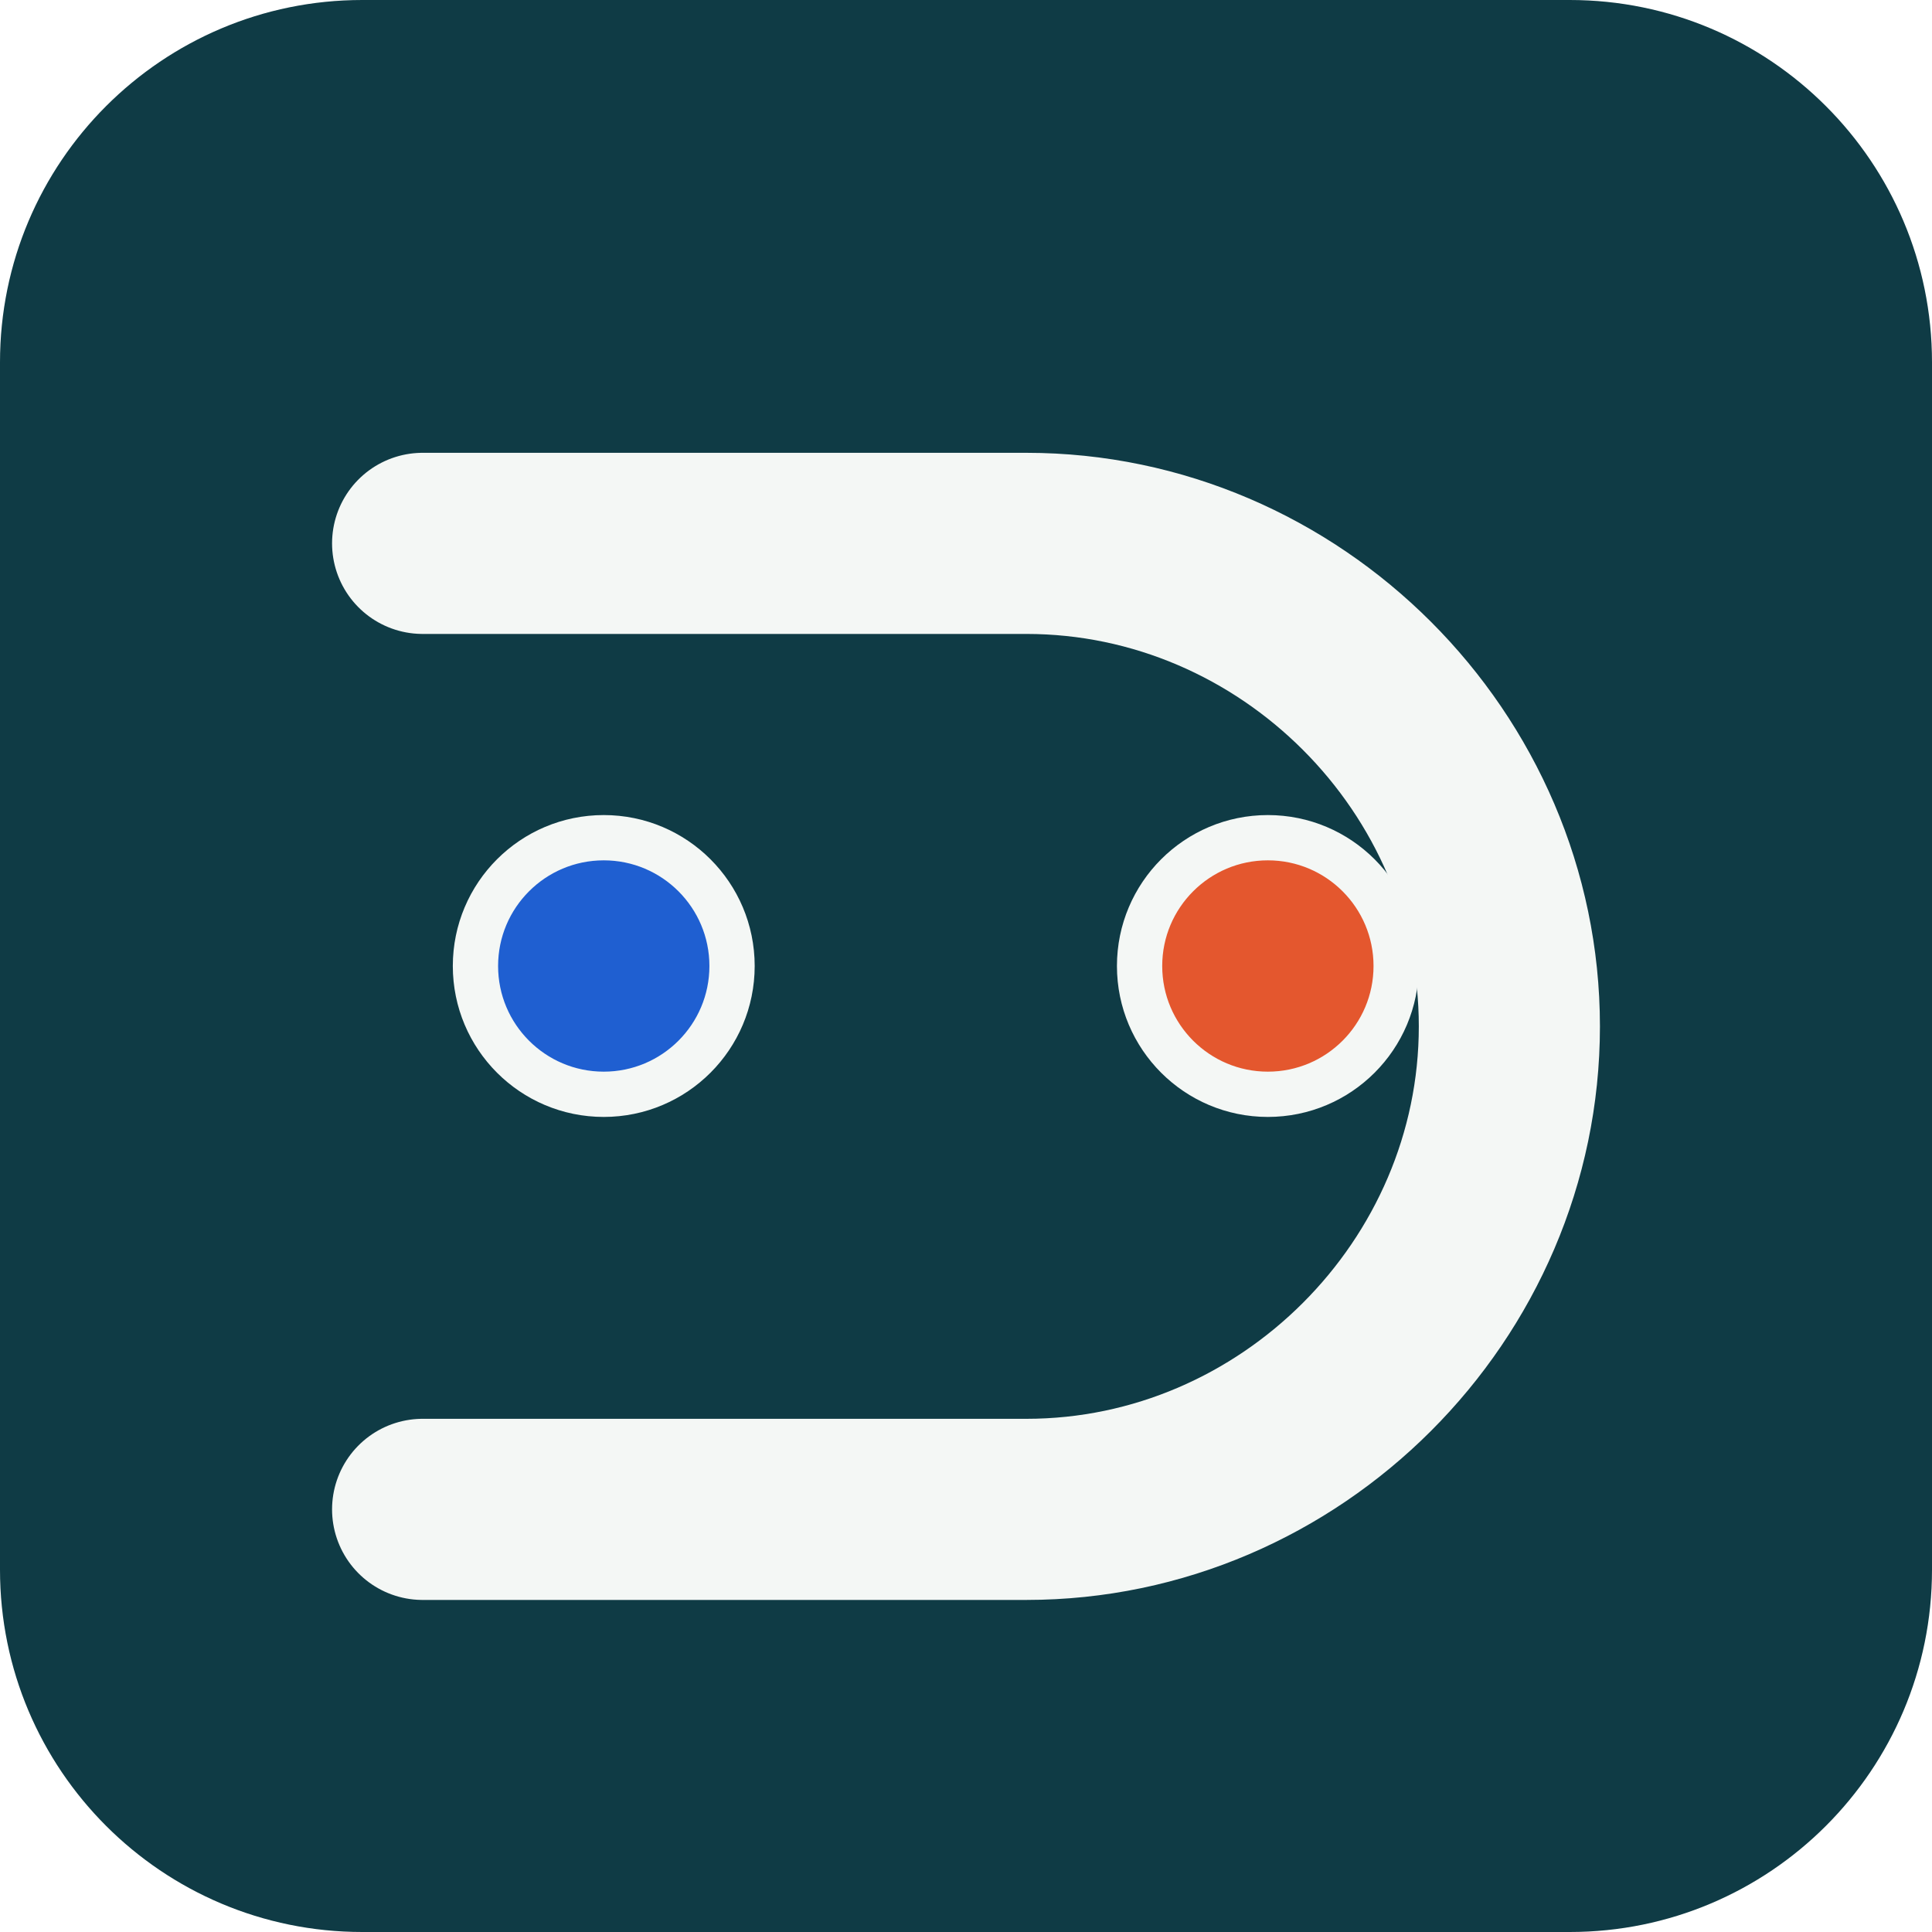
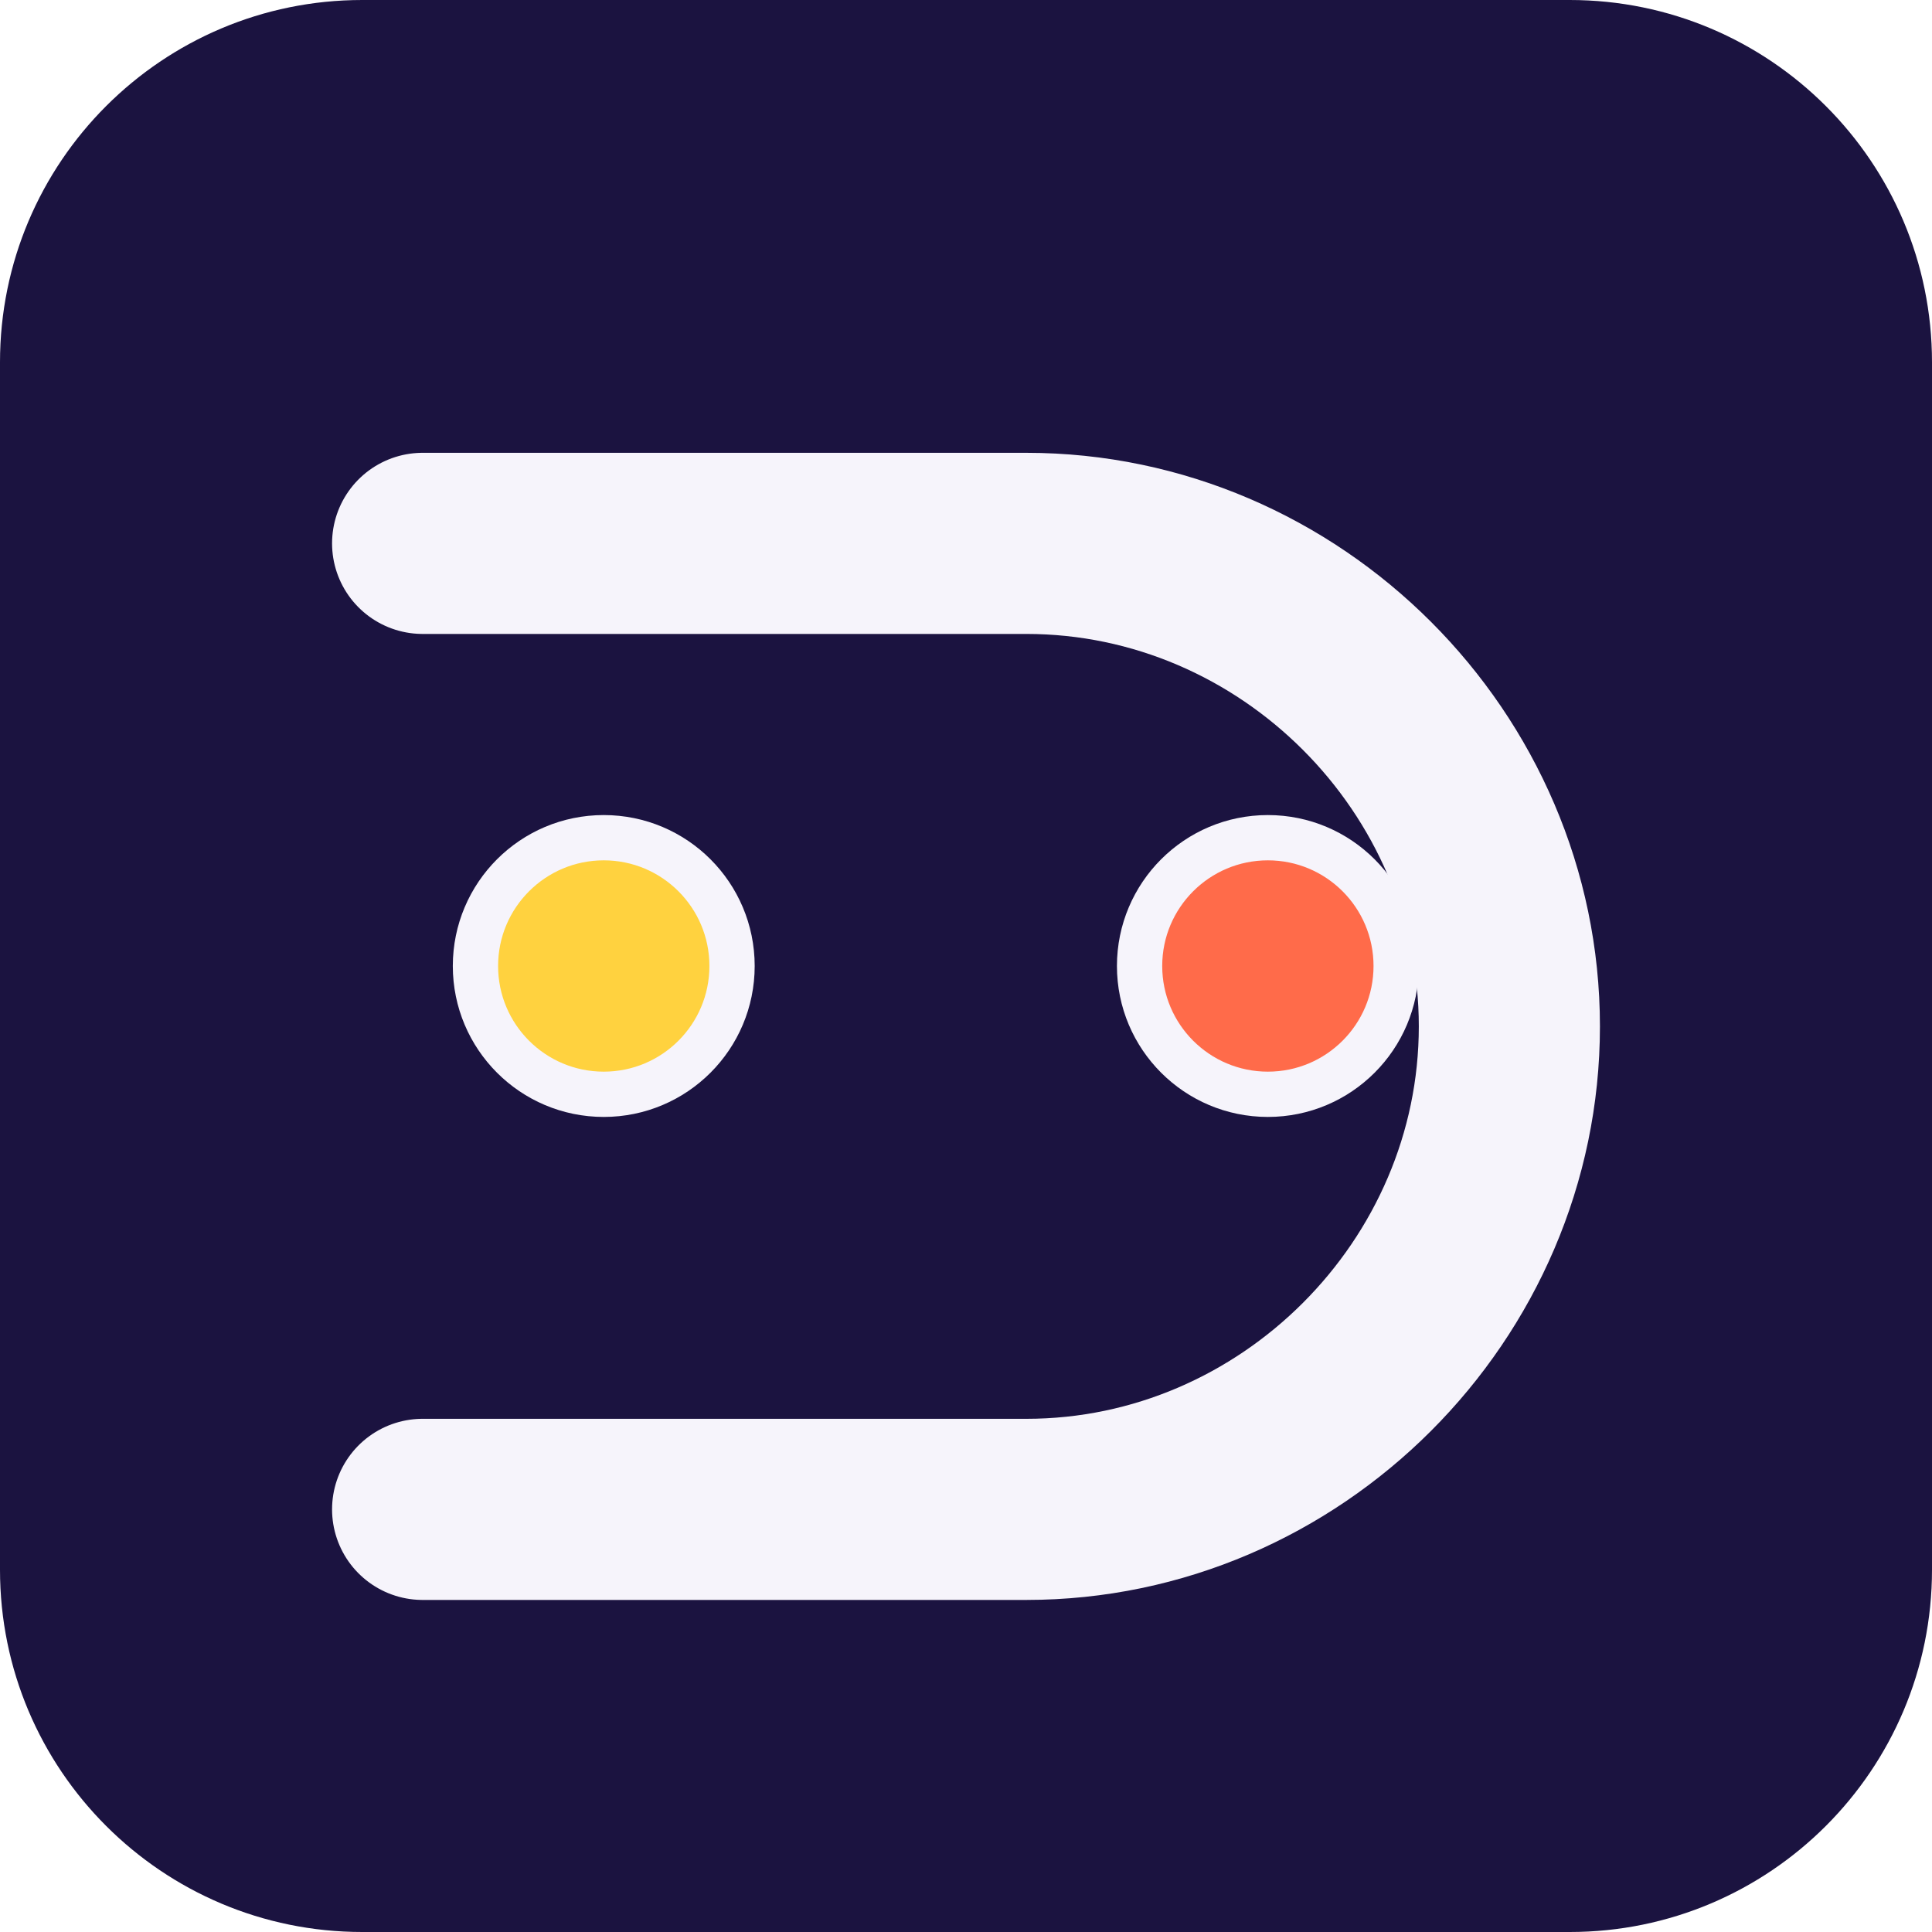
<svg xmlns="http://www.w3.org/2000/svg" viewBox="0 0 512 512" role="img" aria-label="BorrowBetter">
-   <rect width="512" height="512" rx="96" fill="#0F3B45" />
-   <path d="M112 144h160c70 0 128 58 128 128s-58 128-128 128H112" fill="none" stroke="#F4F7F5" stroke-width="48" stroke-linecap="round" />
-   <circle cx="160" cy="256" r="34" fill="#1F5FD1" stroke="#F4F7F5" stroke-width="12" />
-   <circle cx="336" cy="256" r="34" fill="#E4572E" stroke="#F4F7F5" stroke-width="12" />
+   <rect width="512" height="512" rx="96" fill="#1B1340" />
+   <path d="M112 144h160c70 0 128 58 128 128s-58 128-128 128H112" fill="none" stroke="#F6F4FB" stroke-width="48" stroke-linecap="round" />
+   <circle cx="160" cy="256" r="34" fill="#FFD23F" stroke="#F6F4FB" stroke-width="12" />
+   <circle cx="336" cy="256" r="34" fill="#FF6B4A" stroke="#F6F4FB" stroke-width="12" />
</svg>
